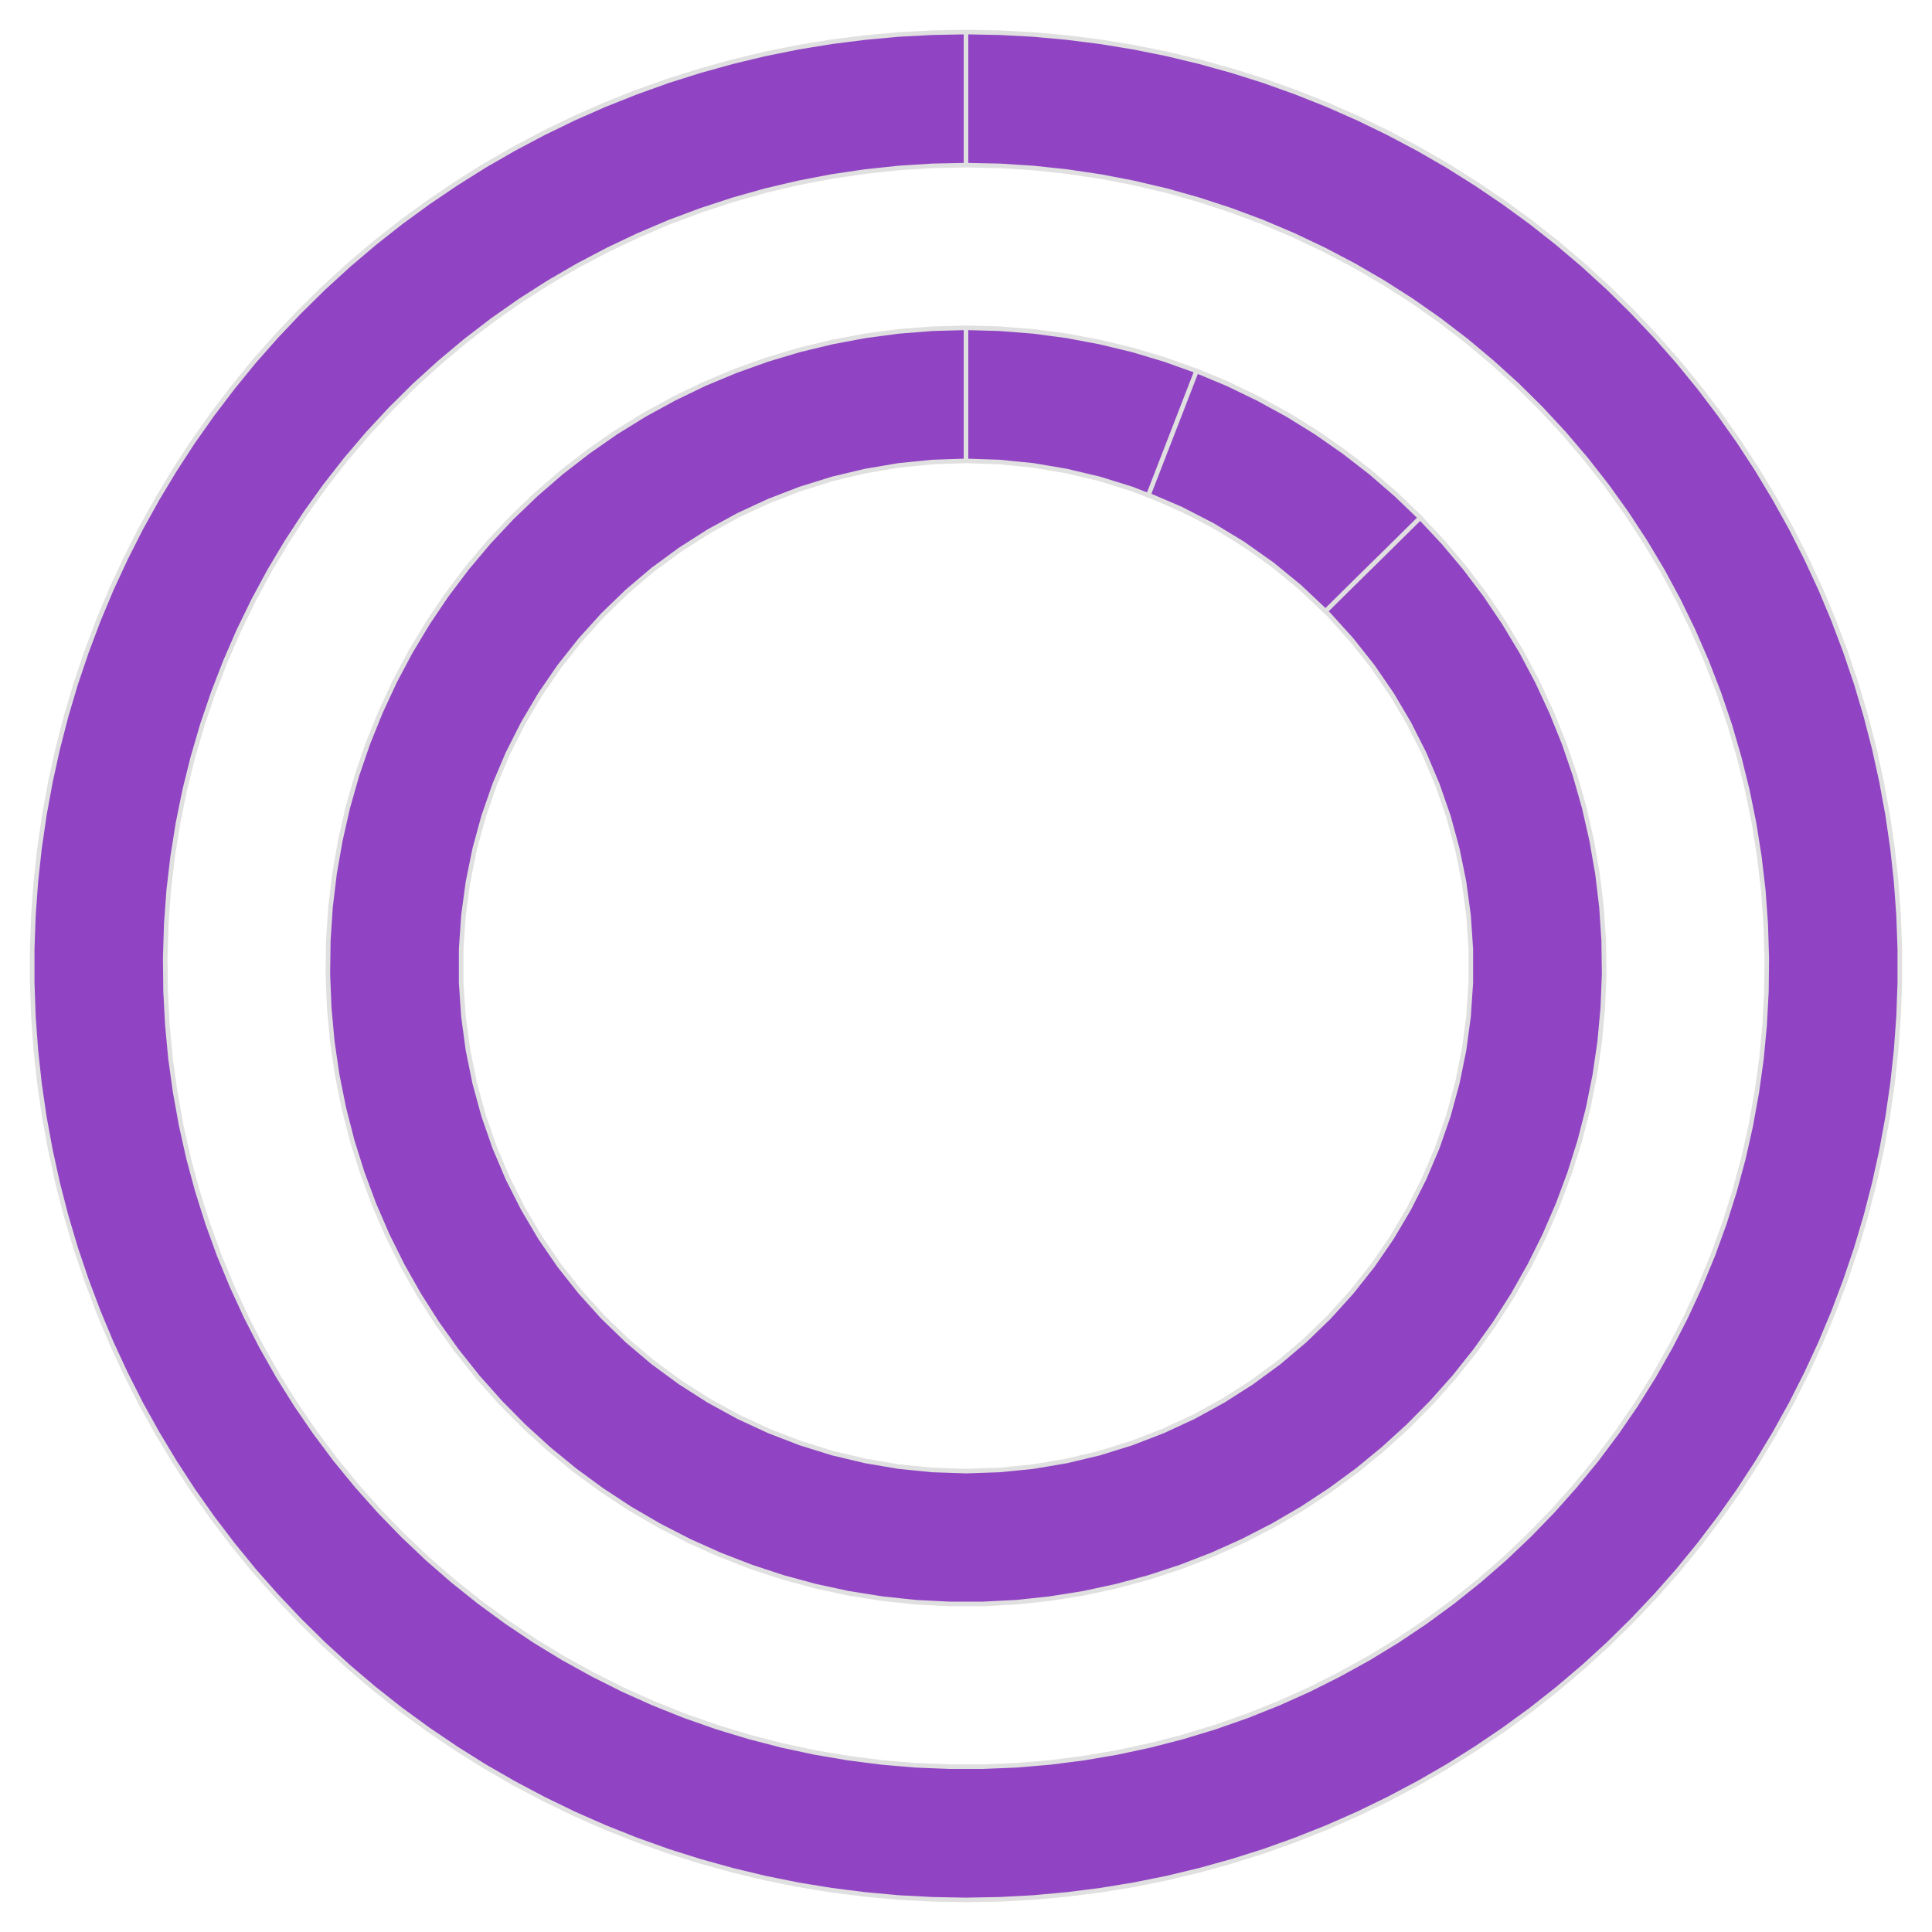
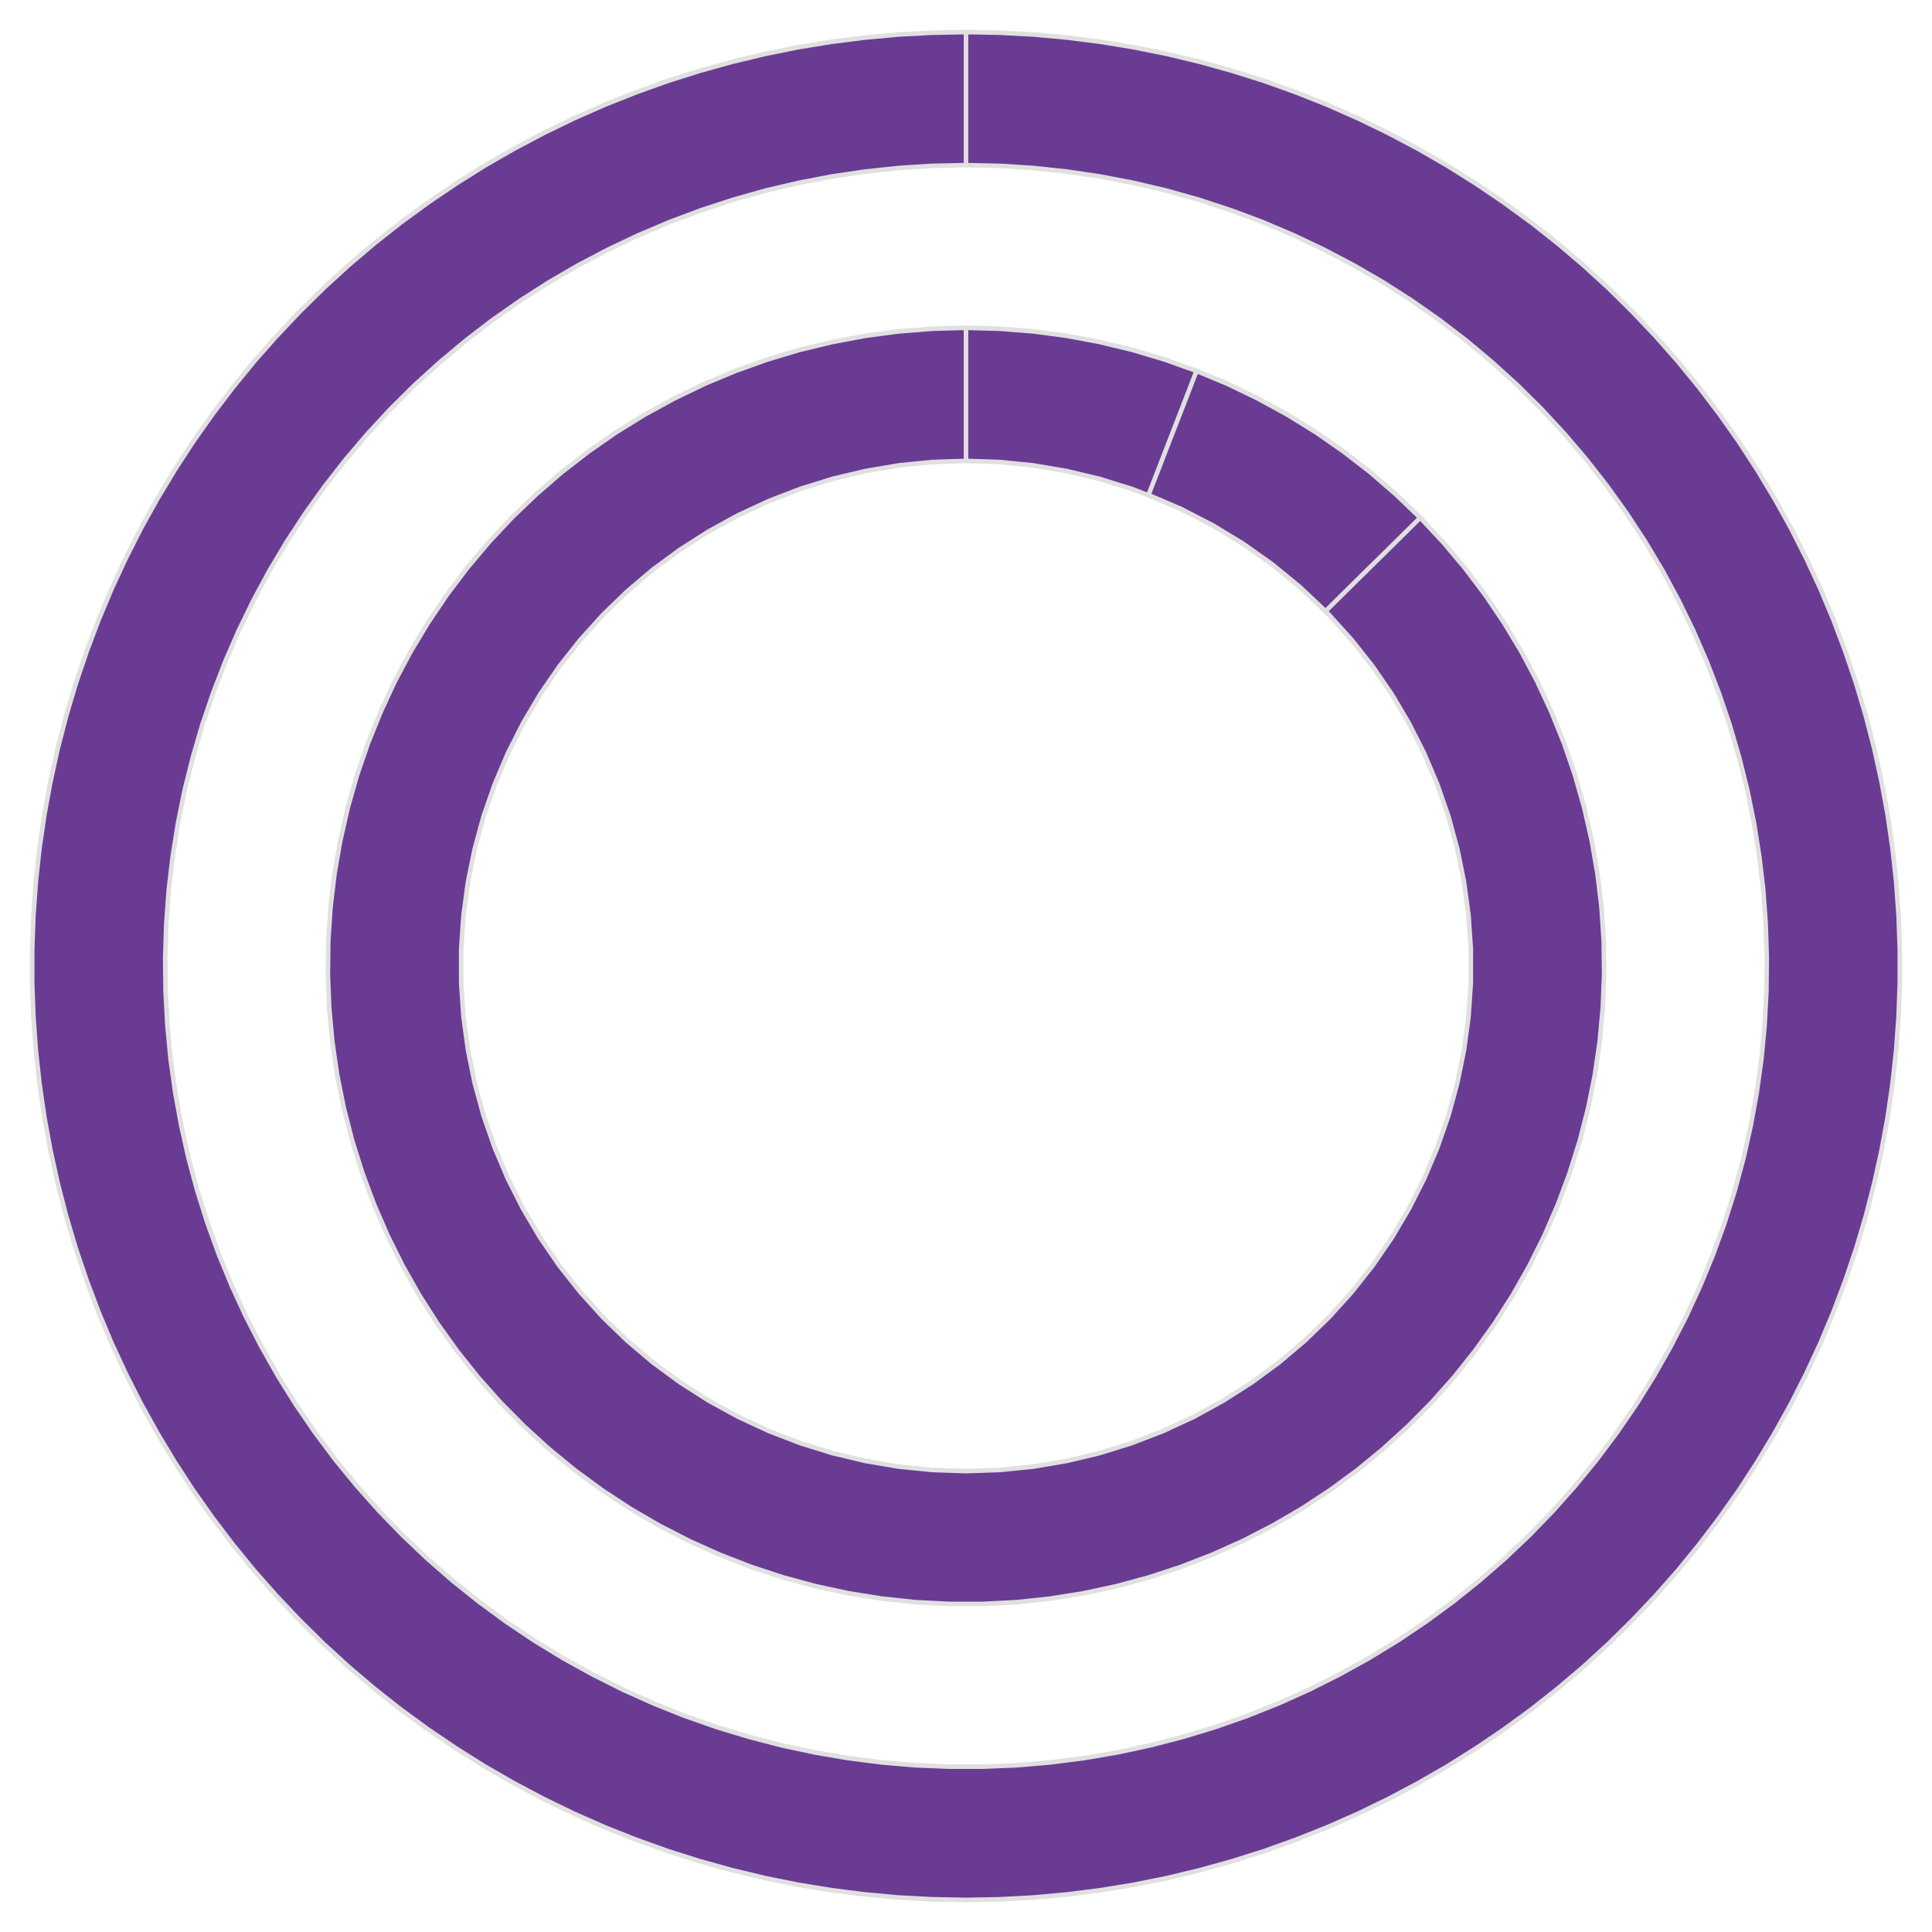
<svg xmlns="http://www.w3.org/2000/svg" class="svglite" width="270.00pt" height="270.00pt" viewBox="0 0 270.00 270.00">
  <defs>
    <style type="text/css">
    .svglite line, .svglite polyline, .svglite polygon, .svglite path, .svglite rect, .svglite circle {
      fill: none;
      stroke: #000000;
      stroke-linecap: round;
      stroke-linejoin: round;
      stroke-miterlimit: 10.00;
    }
    .svglite text {
      white-space: pre;
    }
  </style>
  </defs>
  <rect width="100%" height="100%" style="stroke: none; fill: none;" />
  <defs>
    <clipPath id="cpMC4wMHwyNzAuMDB8MC4wMHwyNzAuMDA=">
      <rect x="0.00" y="0.00" width="270.00" height="270.00" />
    </clipPath>
  </defs>
  <g clip-path="url(#cpMC4wMHwyNzAuMDB8MC4wMHwyNzAuMDA=)">
-     <polygon points="135.00,23.08 135.00,16.88 135.00,10.68 135.00,4.48 130.29,4.57 125.58,4.82 120.89,5.25 116.21,5.84 111.56,6.60 106.94,7.53 102.36,8.63 97.82,9.89 93.32,11.31 88.89,12.90 84.51,14.64 80.20,16.54 75.96,18.60 71.79,20.81 67.71,23.16 63.72,25.67 59.82,28.31 56.01,31.09 52.31,34.01 48.72,37.06 45.24,40.24 41.88,43.55 38.64,46.97 35.52,50.50 32.54,54.15 29.69,57.90 26.97,61.75 24.40,65.70 21.97,69.74 19.68,73.86 17.55,78.07 15.57,82.34 13.75,86.69 12.09,91.10 10.58,95.56 9.24,100.08 8.06,104.65 7.05,109.25 6.20,113.88 5.52,118.55 5.01,123.23 4.67,127.93 4.50,132.64 4.50,137.36 4.67,142.07 5.01,146.77 5.52,151.45 6.20,156.12 7.05,160.75 8.06,165.35 9.24,169.92 10.58,174.44 12.09,178.90 13.75,183.31 15.57,187.66 17.55,191.93 19.68,196.14 21.97,200.26 24.40,204.30 26.97,208.25 29.69,212.10 32.54,215.85 35.52,219.50 38.64,223.03 41.88,226.45 45.24,229.76 48.72,232.94 52.31,235.99 56.01,238.91 59.82,241.69 63.72,244.33 67.71,246.84 71.79,249.19 75.96,251.40 80.20,253.46 84.51,255.36 88.89,257.10 93.32,258.69 97.82,260.11 102.36,261.37 106.94,262.47 111.56,263.40 116.21,264.16 120.89,264.75 125.58,265.18 130.29,265.43 135.00,265.52 139.71,265.43 144.42,265.18 149.11,264.75 153.79,264.16 158.44,263.40 163.06,262.47 167.64,261.37 172.18,260.11 176.68,258.69 181.11,257.10 185.49,255.36 189.80,253.46 194.04,251.40 198.21,249.19 202.29,246.84 206.28,244.33 210.18,241.69 213.99,238.91 217.69,235.99 221.28,232.94 224.76,229.76 228.12,226.45 231.36,223.03 234.48,219.50 237.46,215.85 240.31,212.10 243.03,208.25 245.60,204.30 248.03,200.26 250.32,196.14 252.45,191.93 254.43,187.66 256.25,183.31 257.91,178.90 259.42,174.44 260.76,169.92 261.94,165.35 262.95,160.75 263.80,156.12 264.48,151.45 264.99,146.77 265.33,142.07 265.50,137.36 265.50,132.64 265.33,127.93 264.99,123.23 264.48,118.55 263.80,113.88 262.95,109.25 261.94,104.65 260.76,100.08 259.42,95.56 257.91,91.10 256.25,86.69 254.43,82.34 252.45,78.07 250.32,73.86 248.03,69.74 245.60,65.70 243.03,61.75 240.31,57.90 237.46,54.15 234.48,50.50 231.36,46.97 228.12,43.55 224.76,40.24 221.28,37.06 217.69,34.01 213.99,31.09 210.18,28.31 206.28,25.67 202.29,23.16 198.21,20.81 194.04,18.60 189.80,16.54 185.49,14.64 181.11,12.90 176.68,11.31 172.18,9.89 167.64,8.63 163.06,7.53 158.44,6.60 153.79,5.84 149.11,5.25 144.42,4.82 139.71,4.57 135.00,4.48 135.00,10.68 135.00,16.88 135.00,23.08 139.72,23.18 144.43,23.48 149.12,23.98 153.79,24.67 158.42,25.56 163.02,26.64 167.56,27.92 172.04,29.39 176.46,31.04 180.81,32.89 185.07,34.91 189.25,37.11 193.33,39.48 197.30,42.02 201.17,44.73 204.91,47.60 208.53,50.63 212.03,53.80 215.38,57.12 218.59,60.58 221.65,64.17 224.56,67.89 227.31,71.72 229.90,75.67 232.32,79.72 234.56,83.87 236.63,88.12 238.51,92.44 240.21,96.84 241.73,101.31 243.05,105.84 244.19,110.42 245.13,115.05 245.87,119.71 246.42,124.40 246.76,129.10 246.91,133.82 246.86,138.54 246.61,143.25 246.17,147.95 245.52,152.62 244.68,157.27 243.65,161.87 242.42,166.43 241.00,170.93 239.39,175.37 237.59,179.73 235.62,184.01 233.46,188.21 231.13,192.32 228.63,196.32 225.96,200.21 223.13,203.99 220.14,207.64 217.00,211.17 213.72,214.55 210.30,217.80 206.74,220.90 203.05,223.85 199.25,226.64 195.33,229.27 191.30,231.73 187.17,234.01 182.95,236.13 178.65,238.06 174.26,239.81 169.81,241.37 165.29,242.74 160.73,243.92 156.11,244.91 151.46,245.70 146.78,246.30 142.07,246.70 137.36,246.89 132.64,246.89 127.93,246.70 123.22,246.30 118.54,245.70 113.89,244.91 109.27,243.92 104.71,242.74 100.19,241.37 95.74,239.81 91.35,238.06 87.05,236.13 82.83,234.01 78.70,231.73 74.67,229.27 70.75,226.64 66.95,223.85 63.26,220.90 59.70,217.80 56.28,214.55 53.00,211.17 49.86,207.64 46.87,203.99 44.04,200.21 41.37,196.32 38.87,192.32 36.54,188.21 34.38,184.01 32.41,179.73 30.61,175.37 29.00,170.93 27.58,166.43 26.35,161.87 25.32,157.27 24.48,152.62 23.83,147.95 23.39,143.25 23.14,138.54 23.09,133.82 23.24,129.10 23.58,124.40 24.13,119.71 24.87,115.05 25.81,110.42 26.95,105.84 28.27,101.31 29.79,96.84 31.49,92.44 33.37,88.12 35.44,83.87 37.68,79.72 40.10,75.67 42.69,71.72 45.44,67.89 48.35,64.17 51.41,60.58 54.62,57.12 57.97,53.80 61.47,50.63 65.09,47.60 68.83,44.73 72.70,42.02 76.67,39.48 80.75,37.11 84.93,34.91 89.19,32.89 93.54,31.04 97.96,29.39 102.44,27.92 106.98,26.64 111.58,25.56 116.21,24.67 120.88,23.98 125.57,23.48 130.28,23.18 135.00,23.08 " style="stroke-width: 0.64; stroke: #E0E0E0; stroke-linecap: butt; stroke-linejoin: miter; fill: #9043C3;" />
-     <polygon points="135.00,64.41 135.00,58.21 135.00,52.01 135.00,45.81 130.29,45.94 125.60,46.31 120.93,46.93 116.30,47.80 111.73,48.90 107.22,50.25 102.78,51.84 98.44,53.65 94.20,55.70 90.07,57.96 86.06,60.44 82.20,63.13 78.48,66.01 74.92,69.09 71.52,72.35 68.30,75.79 65.27,79.39 62.43,83.15 59.80,87.05 57.37,91.09 55.16,95.25 53.18,99.52 51.42,103.88 49.89,108.34 48.60,112.87 47.56,117.46 46.75,122.10 46.19,126.77 45.88,131.47 45.82,136.18 46.01,140.88 46.44,145.57 47.12,150.23 48.05,154.85 49.22,159.41 50.63,163.90 52.27,168.31 54.14,172.63 56.24,176.85 58.56,180.95 61.09,184.92 63.83,188.75 66.76,192.43 69.89,195.95 73.20,199.30 76.68,202.47 80.32,205.46 84.11,208.24 88.05,210.83 92.12,213.20 96.30,215.35 100.60,217.28 104.99,218.98 109.46,220.45 114.01,221.68 118.61,222.67 123.26,223.41 127.94,223.91 132.65,224.15 137.35,224.15 142.06,223.91 146.74,223.41 151.39,222.67 155.99,221.68 160.54,220.45 165.01,218.98 169.40,217.28 173.70,215.35 177.88,213.20 181.95,210.83 185.89,208.24 189.68,205.46 193.32,202.47 196.80,199.30 200.11,195.95 203.24,192.43 206.17,188.75 208.91,184.92 211.44,180.95 213.76,176.85 215.86,172.63 217.73,168.31 219.37,163.90 220.78,159.41 221.95,154.85 222.88,150.23 223.56,145.57 223.99,140.88 224.18,136.18 224.12,131.47 223.81,126.77 223.25,122.10 222.44,117.46 221.40,112.87 220.11,108.34 218.58,103.88 216.82,99.52 214.84,95.25 212.63,91.09 210.20,87.05 207.57,83.15 204.73,79.39 201.70,75.79 198.48,72.35 195.08,69.09 191.52,66.01 187.80,63.13 183.94,60.44 179.93,57.96 175.80,55.70 171.56,53.65 167.22,51.84 162.78,50.25 158.27,48.90 153.70,47.80 149.07,46.93 144.40,46.31 139.71,45.94 135.00,45.81 135.00,52.01 135.00,58.21 135.00,64.41 139.71,64.57 144.41,65.04 149.06,65.83 153.65,66.92 158.15,68.32 162.56,70.02 166.83,72.00 170.97,74.27 174.95,76.81 178.75,79.60 182.35,82.65 185.74,85.93 188.90,89.43 191.83,93.13 194.50,97.02 196.90,101.08 199.03,105.29 200.87,109.63 202.42,114.09 203.66,118.64 204.60,123.26 205.23,127.93 205.55,132.64 205.55,137.36 205.23,142.07 204.60,146.74 203.66,151.36 202.42,155.91 200.87,160.37 199.03,164.71 196.90,168.92 194.50,172.98 191.83,176.87 188.90,180.57 185.74,184.07 182.35,187.35 178.75,190.40 174.95,193.19 170.97,195.73 166.83,198.00 162.56,199.98 158.15,201.68 153.65,203.08 149.06,204.17 144.41,204.96 139.71,205.43 135.00,205.59 130.29,205.43 125.59,204.96 120.94,204.17 116.35,203.08 111.85,201.68 107.44,199.98 103.17,198.00 99.03,195.73 95.05,193.19 91.25,190.40 87.65,187.35 84.26,184.07 81.10,180.57 78.17,176.87 75.50,172.98 73.10,168.92 70.97,164.71 69.13,160.37 67.58,155.91 66.34,151.36 65.40,146.74 64.77,142.07 64.45,137.36 64.45,132.64 64.77,127.93 65.40,123.26 66.34,118.64 67.58,114.09 69.13,109.63 70.97,105.29 73.10,101.08 75.50,97.02 78.17,93.13 81.10,89.43 84.26,85.93 87.65,82.65 91.25,79.60 95.05,76.81 99.03,74.27 103.17,72.00 107.44,70.02 111.85,68.32 116.35,66.92 120.94,65.83 125.59,65.04 130.29,64.57 135.00,64.41 " style="stroke-width: 0.64; stroke: #E0E0E0; stroke-linecap: butt; stroke-linejoin: miter; fill: #9043C3;" />
-     <polygon points="185.24,85.42 189.65,81.06 194.07,76.71 198.48,72.35 195.08,69.09 191.52,66.01 187.80,63.13 183.94,60.44 179.93,57.96 175.80,55.70 171.56,53.65 167.22,51.84 164.98,57.62 162.74,63.40 160.50,69.18 165.07,71.14 169.48,73.41 173.73,75.99 177.78,78.86 181.63,82.01 185.24,85.42 " style="stroke-width: 0.64; stroke: #E0E0E0; stroke-linecap: butt; stroke-linejoin: miter; fill: #9043C3;" />
+     <polygon points="135.00,23.08 135.00,16.88 135.00,10.68 135.00,4.48 130.29,4.57 125.58,4.82 120.89,5.25 116.21,5.84 111.56,6.60 106.94,7.53 102.36,8.63 97.82,9.89 93.32,11.31 88.89,12.90 84.51,14.64 80.20,16.54 75.96,18.60 71.79,20.81 67.71,23.16 63.72,25.67 59.82,28.31 56.01,31.09 52.31,34.01 48.72,37.06 45.24,40.24 41.88,43.55 38.64,46.97 35.52,50.50 32.54,54.15 29.69,57.90 26.97,61.75 24.40,65.70 21.97,69.74 19.68,73.86 17.55,78.07 15.57,82.34 13.75,86.69 12.09,91.10 10.58,95.56 9.24,100.08 8.06,104.65 7.05,109.25 6.20,113.88 5.52,118.55 5.01,123.23 4.67,127.93 4.50,132.64 4.50,137.36 4.67,142.07 5.01,146.77 5.52,151.45 6.20,156.12 7.05,160.75 8.06,165.35 9.24,169.92 10.58,174.44 12.09,178.90 13.75,183.31 15.57,187.66 17.55,191.93 19.68,196.14 21.97,200.26 24.40,204.30 26.97,208.25 29.69,212.10 32.54,215.85 35.52,219.50 38.64,223.03 41.88,226.45 45.24,229.76 48.72,232.94 52.31,235.99 56.01,238.91 59.82,241.69 63.72,244.33 67.71,246.84 71.79,249.19 75.96,251.40 80.20,253.46 84.51,255.36 88.89,257.10 93.32,258.69 97.82,260.11 102.36,261.37 106.94,262.47 111.56,263.40 116.21,264.16 120.89,264.75 125.58,265.18 130.29,265.43 135.00,265.52 139.71,265.43 144.42,265.18 149.11,264.75 153.79,264.16 158.44,263.40 163.06,262.47 167.64,261.37 172.18,260.11 176.68,258.69 181.11,257.10 185.49,255.36 189.80,253.46 194.04,251.40 198.21,249.19 202.29,246.84 206.28,244.33 210.18,241.69 213.99,238.91 217.69,235.99 221.28,232.94 224.76,229.76 228.12,226.45 231.36,223.03 234.48,219.50 237.46,215.85 240.31,212.10 243.03,208.25 245.60,204.30 248.03,200.26 250.32,196.14 252.45,191.93 254.43,187.66 256.25,183.31 257.91,178.90 259.42,174.44 260.76,169.92 261.94,165.35 262.95,160.75 263.80,156.12 264.48,151.45 264.99,146.77 265.33,142.07 265.50,137.36 265.50,132.64 265.33,127.93 264.99,123.23 264.48,118.55 263.80,113.88 262.95,109.25 261.94,104.65 260.76,100.08 259.42,95.56 257.91,91.10 256.25,86.69 254.43,82.34 252.45,78.07 250.32,73.86 248.03,69.74 245.60,65.70 243.03,61.75 240.31,57.90 237.46,54.15 234.48,50.50 231.36,46.97 228.12,43.55 224.76,40.24 221.28,37.06 217.69,34.01 213.99,31.09 210.18,28.31 206.28,25.67 202.29,23.16 198.21,20.81 194.04,18.60 189.80,16.54 185.49,14.64 181.11,12.90 176.68,11.31 172.18,9.89 167.64,8.63 163.06,7.53 158.44,6.60 153.79,5.84 149.11,5.25 144.42,4.82 139.71,4.57 135.00,4.48 135.00,10.68 135.00,16.88 135.00,23.08 139.72,23.18 144.43,23.48 149.12,23.98 153.79,24.67 158.42,25.56 163.02,26.64 167.56,27.92 172.04,29.39 176.46,31.04 180.81,32.89 185.07,34.91 189.25,37.11 193.33,39.48 197.30,42.02 201.17,44.73 204.91,47.60 208.53,50.63 212.03,53.80 215.38,57.12 218.59,60.58 221.65,64.17 224.56,67.89 227.31,71.72 229.90,75.67 232.32,79.72 234.56,83.87 236.63,88.12 238.51,92.44 240.21,96.84 241.73,101.31 243.05,105.84 244.19,110.42 245.13,115.05 245.87,119.71 246.42,124.40 246.76,129.10 246.91,133.82 246.86,138.54 246.61,143.25 246.17,147.95 245.52,152.62 244.68,157.27 243.65,161.87 242.42,166.43 241.00,170.93 239.39,175.37 237.59,179.73 235.62,184.01 233.46,188.21 231.13,192.32 228.63,196.32 225.96,200.21 223.13,203.99 220.14,207.64 217.00,211.17 213.72,214.55 210.30,217.80 206.74,220.90 203.05,223.85 199.25,226.64 195.33,229.27 191.30,231.73 187.17,234.01 182.95,236.13 178.65,238.06 174.26,239.81 169.81,241.37 165.29,242.74 160.73,243.92 156.11,244.91 151.46,245.70 146.78,246.30 142.07,246.70 137.36,246.89 132.64,246.89 127.93,246.70 123.22,246.30 118.54,245.70 113.89,244.91 109.27,243.92 104.71,242.74 100.19,241.37 95.74,239.81 91.35,238.06 87.05,236.13 82.83,234.01 78.70,231.73 74.67,229.27 70.75,226.64 66.95,223.85 63.26,220.90 59.70,217.80 56.28,214.55 53.00,211.17 49.86,207.64 46.87,203.99 44.04,200.21 41.37,196.32 38.87,192.32 36.54,188.21 34.38,184.01 32.41,179.73 30.61,175.37 29.00,170.93 27.58,166.43 26.35,161.87 25.32,157.27 24.48,152.62 23.83,147.95 23.39,143.25 23.14,138.54 23.09,133.82 23.24,129.10 23.58,124.40 24.13,119.71 24.87,115.05 25.81,110.42 26.95,105.84 28.27,101.31 29.79,96.84 31.49,92.44 33.37,88.12 35.44,83.87 37.68,79.72 40.10,75.67 42.69,71.72 45.44,67.89 48.35,64.17 51.41,60.58 54.62,57.12 57.97,53.80 61.47,50.63 65.09,47.60 68.83,44.73 72.70,42.02 76.67,39.48 80.75,37.11 84.93,34.91 89.19,32.89 93.54,31.04 97.96,29.39 102.44,27.92 106.98,26.64 111.58,25.56 116.21,24.67 120.88,23.98 125.57,23.48 130.28,23.18 135.00,23.08 " style="stroke-width: 0.64; stroke: #E0E0E0; stroke-linecap: butt; stroke-linejoin: miter; fill: #6A3B93;" />
+     <polygon points="135.00,64.41 135.00,58.21 135.00,52.01 135.00,45.81 130.29,45.94 125.60,46.31 120.93,46.93 116.30,47.80 111.73,48.90 107.22,50.25 102.78,51.84 98.44,53.65 94.20,55.70 90.07,57.96 86.06,60.44 82.20,63.13 78.48,66.01 74.92,69.09 71.52,72.35 68.30,75.79 65.27,79.39 62.43,83.15 59.80,87.05 57.37,91.09 55.16,95.25 53.18,99.52 51.42,103.88 49.89,108.34 48.60,112.87 47.56,117.46 46.75,122.10 46.19,126.77 45.88,131.47 45.82,136.18 46.01,140.88 46.44,145.57 47.12,150.23 48.05,154.85 49.22,159.41 50.63,163.90 52.27,168.31 54.14,172.63 56.24,176.85 58.56,180.95 61.09,184.92 63.83,188.75 66.76,192.43 69.89,195.95 73.20,199.30 76.68,202.47 80.32,205.46 84.11,208.24 88.05,210.83 92.12,213.20 96.30,215.35 100.60,217.28 104.99,218.98 109.46,220.45 114.01,221.68 118.61,222.67 123.26,223.41 127.94,223.91 132.65,224.15 137.35,224.15 142.06,223.91 146.74,223.41 151.39,222.67 155.99,221.68 160.54,220.45 165.01,218.98 169.40,217.28 173.70,215.35 177.88,213.20 181.95,210.83 185.89,208.24 189.68,205.46 193.32,202.47 196.80,199.30 200.11,195.95 203.24,192.43 206.17,188.75 208.91,184.92 211.44,180.95 213.76,176.85 215.86,172.63 217.73,168.31 219.37,163.90 220.78,159.41 221.95,154.85 222.88,150.23 223.56,145.57 223.99,140.88 224.18,136.18 224.12,131.47 223.81,126.77 223.25,122.10 222.44,117.46 221.40,112.87 220.11,108.34 218.58,103.88 216.82,99.52 214.84,95.25 212.63,91.09 210.20,87.05 207.57,83.15 204.73,79.39 201.70,75.79 198.48,72.35 195.08,69.09 191.52,66.01 187.80,63.13 183.94,60.44 179.93,57.96 175.80,55.70 171.56,53.65 167.22,51.84 162.78,50.25 158.27,48.90 153.70,47.80 149.07,46.93 144.40,46.31 139.71,45.94 135.00,45.81 135.00,52.01 135.00,58.21 135.00,64.41 139.71,64.57 144.41,65.04 149.06,65.83 153.65,66.92 158.15,68.32 162.56,70.02 166.83,72.00 170.97,74.27 174.95,76.81 178.75,79.60 182.35,82.65 185.74,85.93 188.90,89.43 191.83,93.13 194.50,97.02 196.90,101.08 199.03,105.29 200.87,109.63 202.42,114.09 203.66,118.64 204.60,123.26 205.23,127.93 205.55,132.64 205.55,137.36 205.23,142.07 204.60,146.74 203.66,151.36 202.42,155.91 200.87,160.37 199.03,164.71 196.90,168.92 194.50,172.98 191.83,176.87 188.90,180.57 185.74,184.07 182.35,187.35 178.75,190.40 174.95,193.19 170.97,195.73 166.83,198.00 162.56,199.98 158.15,201.68 153.65,203.08 149.06,204.17 144.41,204.96 139.71,205.43 135.00,205.59 130.29,205.43 125.59,204.96 120.94,204.17 116.35,203.08 111.85,201.68 107.44,199.98 103.17,198.00 99.03,195.73 95.05,193.19 91.25,190.40 87.65,187.35 84.26,184.07 81.10,180.57 78.17,176.87 75.50,172.98 73.10,168.92 70.97,164.71 69.13,160.37 67.58,155.91 66.34,151.36 65.40,146.74 64.77,142.07 64.45,137.36 64.45,132.64 64.77,127.93 65.40,123.26 66.34,118.64 67.58,114.09 69.13,109.63 70.97,105.29 73.10,101.08 75.50,97.02 78.17,93.13 81.10,89.43 84.26,85.93 87.65,82.65 91.25,79.60 95.05,76.81 99.03,74.27 103.17,72.00 107.44,70.02 111.85,68.32 116.35,66.92 120.94,65.83 125.59,65.04 130.29,64.57 135.00,64.41 " style="stroke-width: 0.64; stroke: #E0E0E0; stroke-linecap: butt; stroke-linejoin: miter; fill: #6A3B93;" />
+     <polygon points="185.24,85.42 189.65,81.06 194.07,76.71 198.48,72.35 195.08,69.09 191.52,66.01 187.80,63.13 183.94,60.44 179.93,57.96 175.80,55.70 171.56,53.65 167.22,51.84 164.98,57.62 162.74,63.40 160.50,69.18 165.07,71.14 169.48,73.41 173.73,75.99 177.78,78.86 181.63,82.01 185.24,85.42 " style="stroke-width: 0.64; stroke: #E0E0E0; stroke-linecap: butt; stroke-linejoin: miter; fill: #6A3B93;" />
  </g>
</svg>
